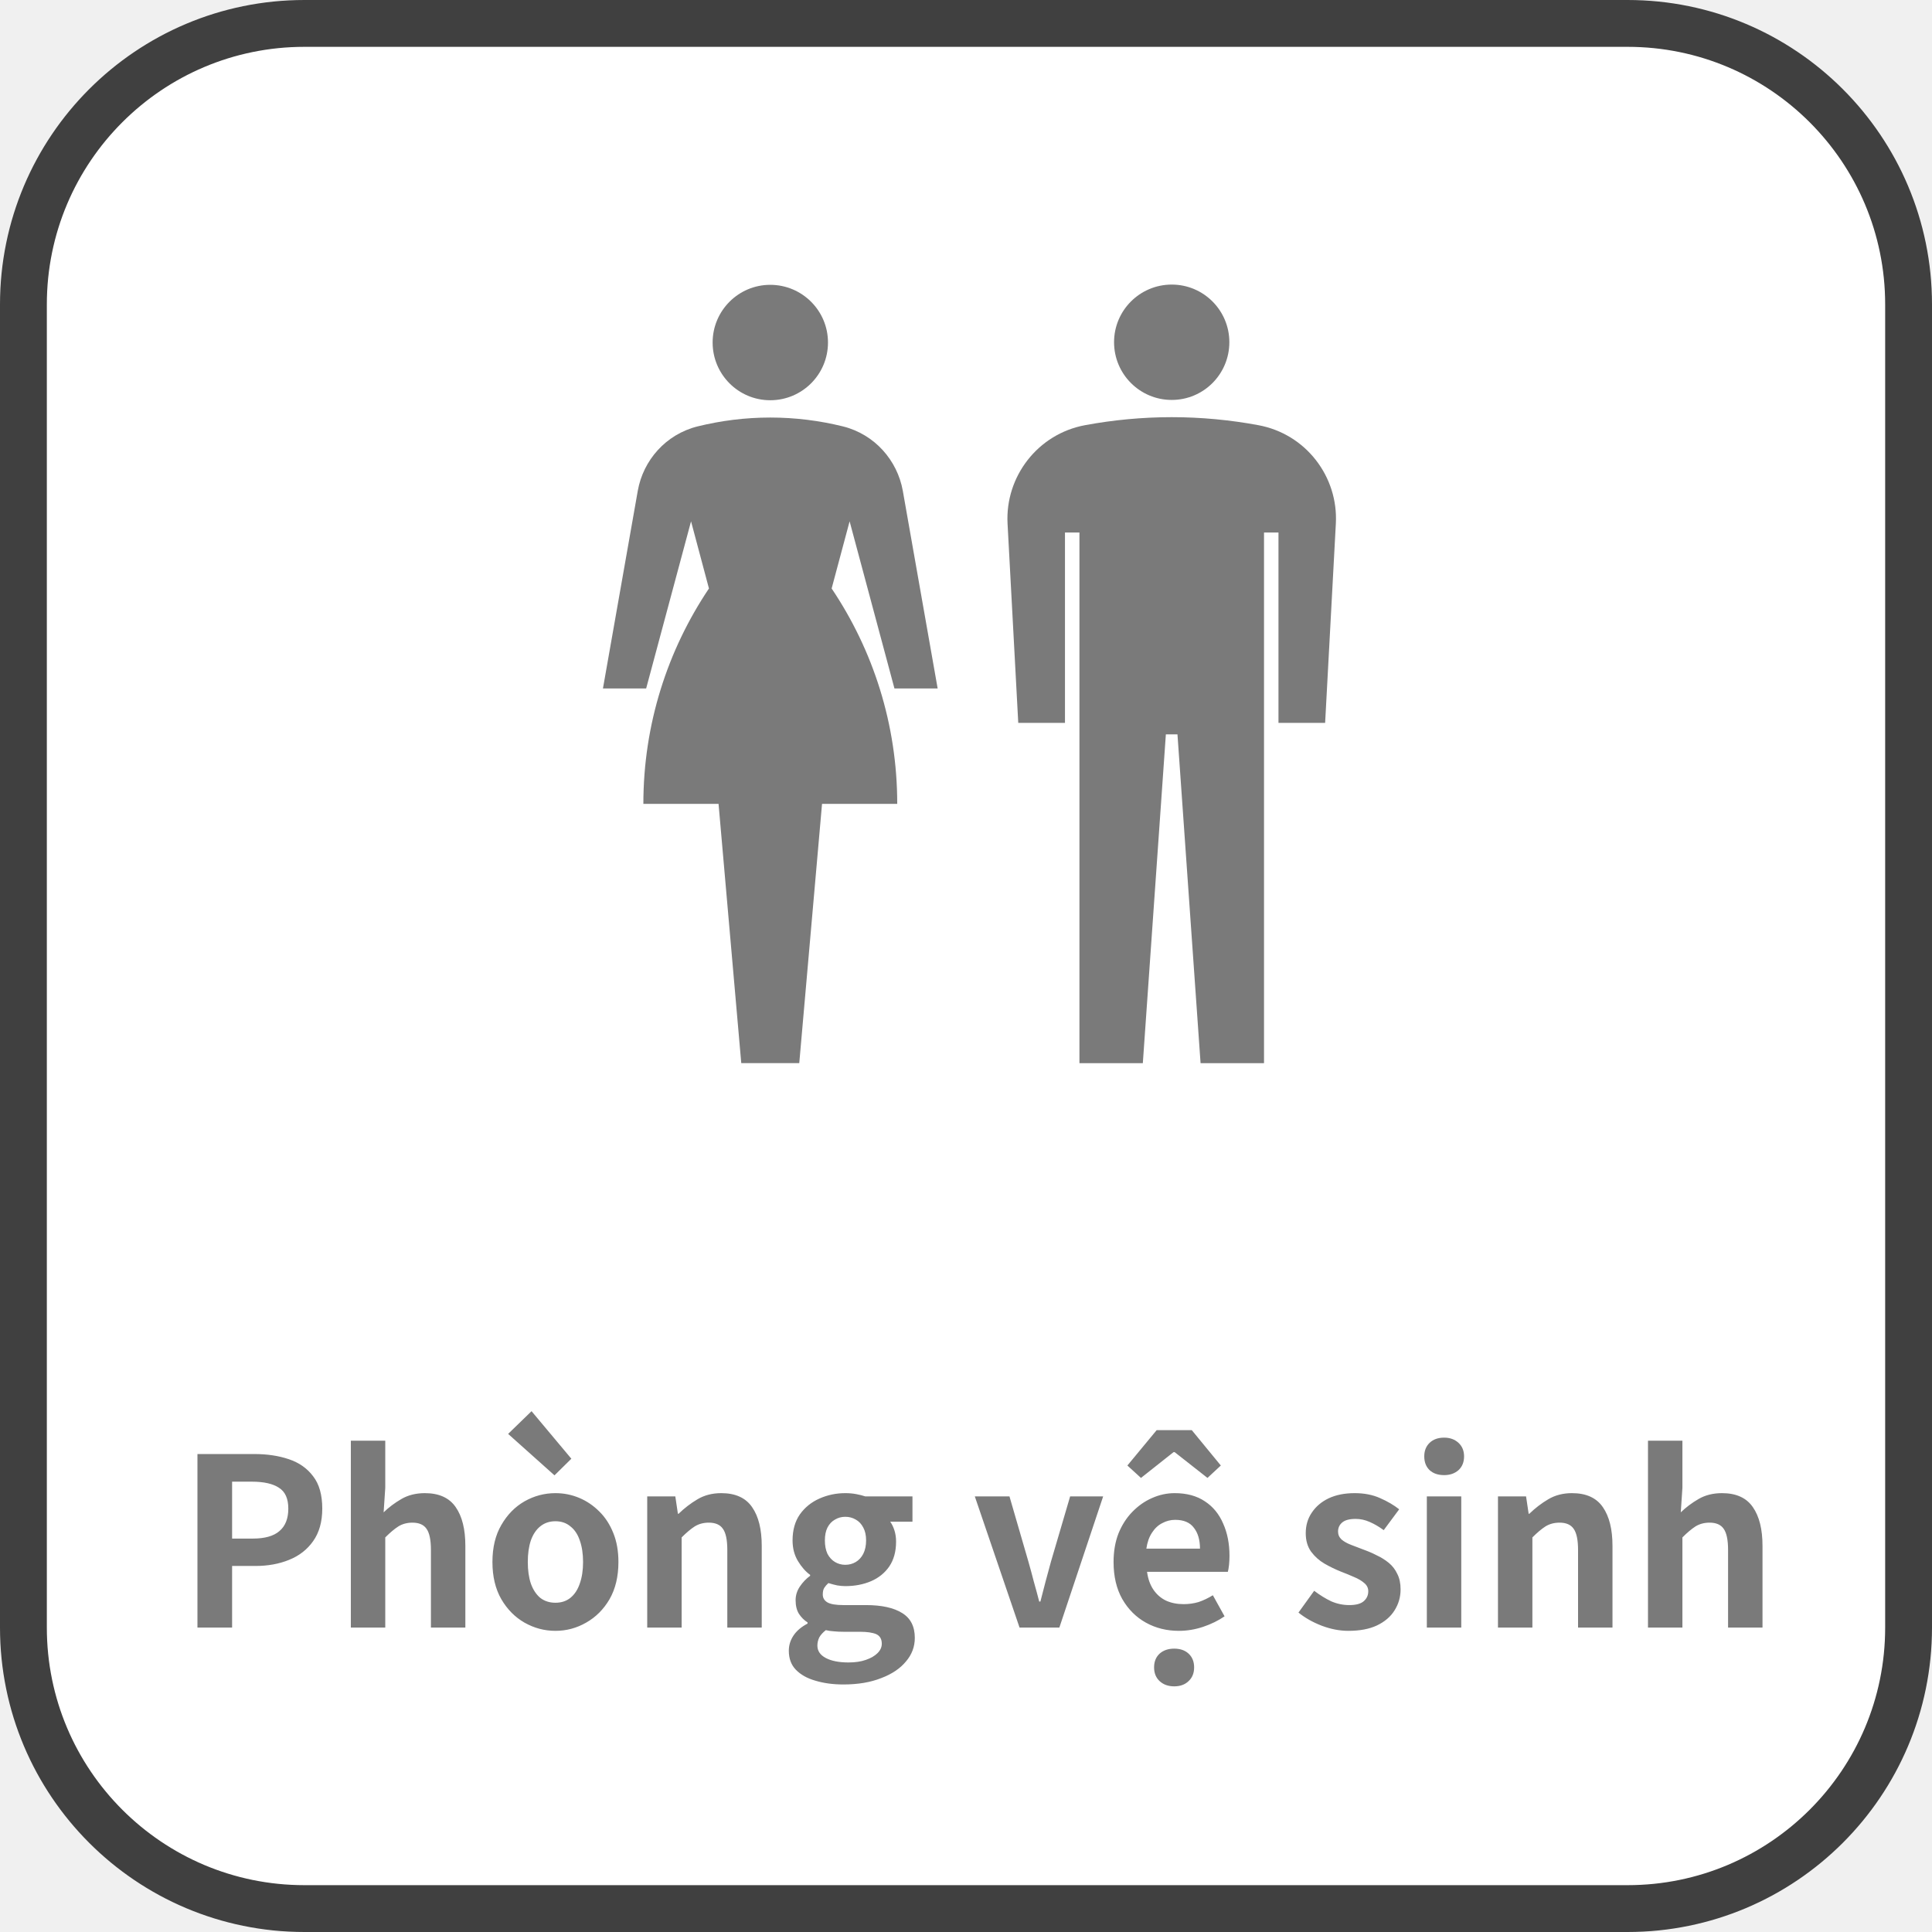
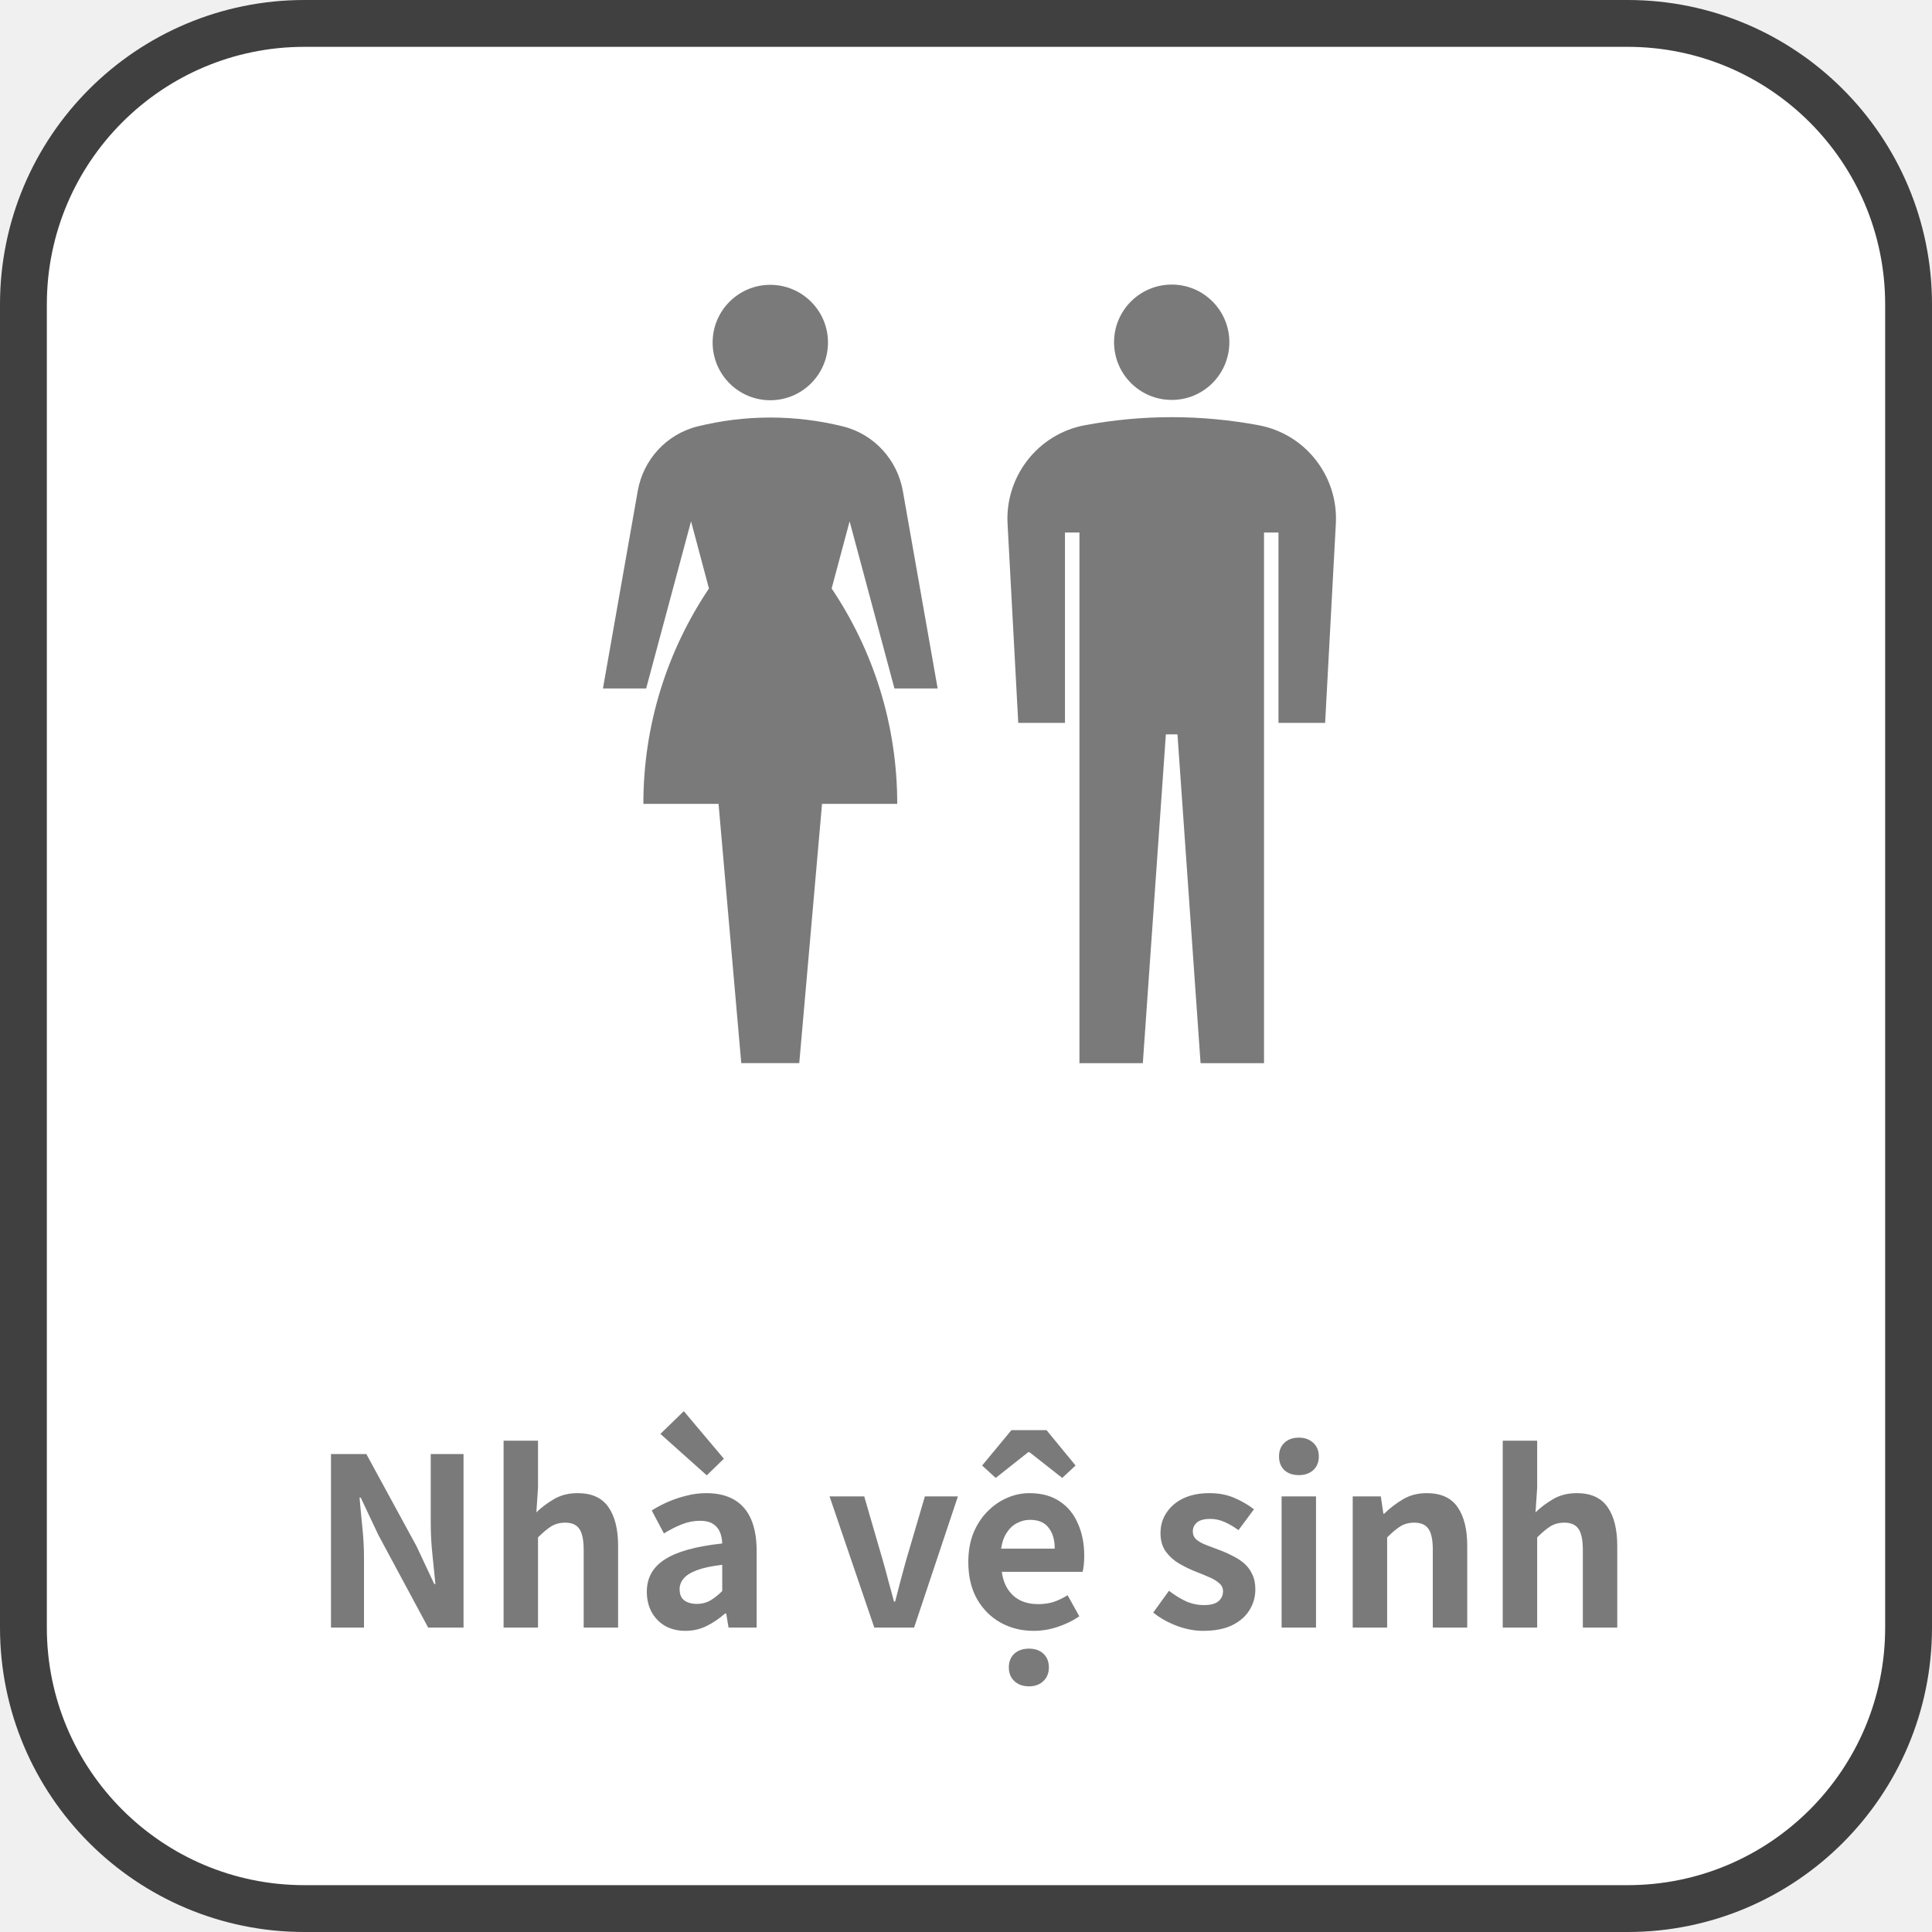
<svg xmlns="http://www.w3.org/2000/svg" width="165" height="165" viewBox="0 0 165 165" fill="none">
  <rect x="2" y="2" width="161" height="161" rx="24" fill="white" />
  <rect x="2" y="2" width="161" height="161" rx="24" stroke="#404040" stroke-width="4" />
-   <path d="M16.863 139V124.18H21.723C22.816 124.18 23.796 124.327 24.663 124.62C25.543 124.913 26.236 125.4 26.743 126.08C27.263 126.747 27.523 127.667 27.523 128.84C27.523 129.96 27.263 130.887 26.743 131.62C26.236 132.34 25.55 132.873 24.683 133.22C23.83 133.567 22.87 133.74 21.803 133.74H19.823V139H16.863ZM19.823 131.4H21.603C22.616 131.4 23.37 131.187 23.863 130.76C24.37 130.333 24.623 129.693 24.623 128.84C24.623 127.987 24.356 127.393 23.823 127.06C23.303 126.713 22.53 126.54 21.503 126.54H19.823V131.4ZM29.963 139V123.04H32.903V127.06L32.763 129.16C33.203 128.733 33.709 128.353 34.283 128.02C34.856 127.687 35.523 127.52 36.283 127.52C37.496 127.52 38.376 127.92 38.923 128.72C39.469 129.507 39.743 130.607 39.743 132.02V139H36.803V132.38C36.803 131.513 36.676 130.907 36.423 130.56C36.183 130.213 35.783 130.04 35.223 130.04C34.77 130.04 34.37 130.147 34.023 130.36C33.69 130.573 33.316 130.887 32.903 131.3V139H29.963ZM47.436 139.28C46.502 139.28 45.622 139.047 44.796 138.58C43.982 138.113 43.322 137.447 42.816 136.58C42.309 135.7 42.056 134.64 42.056 133.4C42.056 132.16 42.309 131.107 42.816 130.24C43.322 129.36 43.982 128.687 44.796 128.22C45.622 127.753 46.502 127.52 47.436 127.52C48.142 127.52 48.816 127.653 49.456 127.92C50.096 128.187 50.669 128.573 51.176 129.08C51.682 129.573 52.082 130.187 52.376 130.92C52.669 131.64 52.816 132.467 52.816 133.4C52.816 134.64 52.562 135.7 52.056 136.58C51.549 137.447 50.882 138.113 50.056 138.58C49.242 139.047 48.369 139.28 47.436 139.28ZM47.436 136.88C47.942 136.88 48.369 136.74 48.716 136.46C49.076 136.167 49.342 135.76 49.516 135.24C49.702 134.72 49.796 134.107 49.796 133.4C49.796 132.693 49.702 132.08 49.516 131.56C49.342 131.04 49.076 130.64 48.716 130.36C48.369 130.067 47.942 129.92 47.436 129.92C46.929 129.92 46.496 130.067 46.136 130.36C45.789 130.64 45.522 131.04 45.336 131.56C45.162 132.08 45.076 132.693 45.076 133.4C45.076 134.107 45.162 134.72 45.336 135.24C45.522 135.76 45.789 136.167 46.136 136.46C46.496 136.74 46.929 136.88 47.436 136.88ZM47.356 126L43.396 122.46L45.396 120.52L48.796 124.58L47.356 126ZM55.275 139V127.8H57.675L57.895 129.28H57.955C58.449 128.8 58.989 128.387 59.575 128.04C60.162 127.693 60.835 127.52 61.595 127.52C62.809 127.52 63.689 127.92 64.235 128.72C64.782 129.507 65.055 130.607 65.055 132.02V139H62.115V132.38C62.115 131.513 61.989 130.907 61.735 130.56C61.495 130.213 61.095 130.04 60.535 130.04C60.082 130.04 59.682 130.147 59.335 130.36C59.002 130.573 58.629 130.887 58.215 131.3V139H55.275ZM72.028 143.86C71.148 143.86 70.355 143.753 69.648 143.54C68.941 143.34 68.381 143.027 67.968 142.6C67.568 142.187 67.368 141.647 67.368 140.98C67.368 140.513 67.501 140.08 67.768 139.68C68.034 139.28 68.434 138.94 68.968 138.66V138.56C68.674 138.373 68.428 138.127 68.228 137.82C68.041 137.513 67.948 137.127 67.948 136.66C67.948 136.247 68.068 135.86 68.308 135.5C68.561 135.127 68.855 134.82 69.188 134.58V134.5C68.801 134.22 68.454 133.827 68.148 133.32C67.841 132.813 67.688 132.227 67.688 131.56C67.688 130.68 67.894 129.94 68.308 129.34C68.734 128.74 69.294 128.287 69.988 127.98C70.681 127.673 71.415 127.52 72.188 127.52C72.521 127.52 72.828 127.547 73.108 127.6C73.401 127.653 73.668 127.72 73.908 127.8H77.928V129.96H76.028C76.174 130.16 76.294 130.407 76.388 130.7C76.481 130.993 76.528 131.313 76.528 131.66C76.528 132.5 76.335 133.207 75.948 133.78C75.561 134.34 75.041 134.76 74.388 135.04C73.734 135.32 73.001 135.46 72.188 135.46C71.988 135.46 71.761 135.44 71.508 135.4C71.254 135.347 71.001 135.28 70.748 135.2C70.601 135.333 70.481 135.473 70.388 135.62C70.308 135.753 70.268 135.94 70.268 136.18C70.268 136.46 70.394 136.68 70.648 136.84C70.915 137 71.374 137.08 72.028 137.08H73.948C75.294 137.08 76.328 137.307 77.048 137.76C77.768 138.2 78.128 138.907 78.128 139.88C78.128 140.64 77.874 141.313 77.368 141.9C76.874 142.5 76.168 142.973 75.248 143.32C74.341 143.68 73.268 143.86 72.028 143.86ZM72.188 133.64C72.521 133.64 72.821 133.56 73.088 133.4C73.355 133.24 73.568 133.007 73.728 132.7C73.888 132.38 73.968 132 73.968 131.56C73.968 131.12 73.888 130.753 73.728 130.46C73.568 130.153 73.355 129.927 73.088 129.78C72.821 129.62 72.521 129.54 72.188 129.54C71.868 129.54 71.575 129.62 71.308 129.78C71.041 129.927 70.828 130.153 70.668 130.46C70.521 130.753 70.448 131.12 70.448 131.56C70.448 132 70.521 132.38 70.668 132.7C70.828 133.007 71.041 133.24 71.308 133.4C71.575 133.56 71.868 133.64 72.188 133.64ZM72.468 141.98C73.041 141.98 73.534 141.907 73.948 141.76C74.374 141.613 74.708 141.42 74.948 141.18C75.188 140.94 75.308 140.673 75.308 140.38C75.308 139.98 75.148 139.707 74.828 139.56C74.508 139.427 74.048 139.36 73.448 139.36H72.068C71.734 139.36 71.448 139.347 71.208 139.32C70.968 139.307 70.741 139.273 70.528 139.22C70.275 139.42 70.088 139.627 69.968 139.84C69.861 140.067 69.808 140.3 69.808 140.54C69.808 140.993 70.048 141.347 70.528 141.6C71.008 141.853 71.654 141.98 72.468 141.98ZM87.073 139L83.253 127.8H86.213L87.833 133.38C87.993 133.94 88.146 134.507 88.293 135.08C88.453 135.64 88.606 136.207 88.753 136.78H88.853C88.999 136.207 89.146 135.64 89.293 135.08C89.453 134.507 89.606 133.94 89.753 133.38L91.393 127.8H94.213L90.473 139H87.073ZM100.683 139.28C99.643 139.28 98.703 139.047 97.863 138.58C97.023 138.113 96.349 137.44 95.843 136.56C95.349 135.68 95.103 134.627 95.103 133.4C95.103 132.493 95.243 131.68 95.523 130.96C95.816 130.24 96.209 129.627 96.703 129.12C97.209 128.6 97.769 128.207 98.383 127.94C99.009 127.66 99.656 127.52 100.323 127.52C101.349 127.52 102.209 127.753 102.903 128.22C103.596 128.673 104.116 129.307 104.463 130.12C104.823 130.92 105.003 131.84 105.003 132.88C105.003 133.147 104.989 133.407 104.963 133.66C104.936 133.9 104.903 134.093 104.863 134.24H97.963C98.043 134.84 98.223 135.347 98.503 135.76C98.783 136.173 99.143 136.487 99.583 136.7C100.023 136.9 100.523 137 101.083 137C101.536 137 101.963 136.94 102.363 136.82C102.763 136.687 103.169 136.493 103.583 136.24L104.583 138.04C104.036 138.413 103.423 138.713 102.743 138.94C102.063 139.167 101.376 139.28 100.683 139.28ZM97.903 132.26H102.483C102.483 131.513 102.309 130.92 101.963 130.48C101.629 130.027 101.096 129.8 100.363 129.8C99.976 129.8 99.609 129.893 99.263 130.08C98.916 130.253 98.623 130.527 98.383 130.9C98.143 131.26 97.983 131.713 97.903 132.26ZM96.283 125.16L98.783 122.14H101.783L104.263 125.16L103.123 126.22L100.323 124.02H100.223L97.443 126.22L96.283 125.16ZM100.283 144.02C99.776 144.02 99.363 143.873 99.043 143.58C98.723 143.287 98.563 142.893 98.563 142.4C98.563 141.907 98.723 141.513 99.043 141.22C99.363 140.94 99.776 140.8 100.283 140.8C100.789 140.8 101.196 140.94 101.503 141.22C101.823 141.513 101.983 141.907 101.983 142.4C101.983 142.893 101.823 143.287 101.503 143.58C101.196 143.873 100.789 144.02 100.283 144.02ZM115.155 139.28C114.408 139.28 113.648 139.133 112.875 138.84C112.115 138.547 111.455 138.173 110.895 137.72L112.235 135.86C112.728 136.233 113.215 136.533 113.695 136.76C114.188 136.973 114.702 137.08 115.235 137.08C115.795 137.08 116.202 136.973 116.455 136.76C116.722 136.533 116.855 136.247 116.855 135.9C116.855 135.62 116.742 135.387 116.515 135.2C116.288 135 115.995 134.827 115.635 134.68C115.275 134.52 114.902 134.367 114.515 134.22C114.048 134.033 113.582 133.807 113.115 133.54C112.662 133.273 112.282 132.933 111.975 132.52C111.668 132.093 111.515 131.567 111.515 130.94C111.515 130.273 111.688 129.687 112.035 129.18C112.382 128.66 112.862 128.253 113.475 127.96C114.102 127.667 114.842 127.52 115.695 127.52C116.508 127.52 117.228 127.66 117.855 127.94C118.495 128.22 119.042 128.54 119.495 128.9L118.175 130.68C117.775 130.387 117.375 130.153 116.975 129.98C116.588 129.807 116.188 129.72 115.775 129.72C115.255 129.72 114.875 129.82 114.635 130.02C114.395 130.22 114.275 130.48 114.275 130.8C114.275 131.067 114.375 131.293 114.575 131.48C114.775 131.653 115.048 131.807 115.395 131.94C115.742 132.073 116.108 132.213 116.495 132.36C116.868 132.493 117.235 132.653 117.595 132.84C117.968 133.013 118.308 133.227 118.615 133.48C118.922 133.733 119.162 134.047 119.335 134.42C119.522 134.78 119.615 135.22 119.615 135.74C119.615 136.393 119.442 136.993 119.095 137.54C118.762 138.073 118.262 138.5 117.595 138.82C116.942 139.127 116.128 139.28 115.155 139.28ZM121.857 139V127.8H124.797V139H121.857ZM123.337 125.98C122.817 125.98 122.404 125.84 122.097 125.56C121.791 125.267 121.637 124.873 121.637 124.38C121.637 123.9 121.791 123.513 122.097 123.22C122.404 122.927 122.817 122.78 123.337 122.78C123.831 122.78 124.237 122.927 124.557 123.22C124.877 123.513 125.037 123.9 125.037 124.38C125.037 124.873 124.877 125.267 124.557 125.56C124.237 125.84 123.831 125.98 123.337 125.98ZM127.932 139V127.8H130.332L130.552 129.28H130.612C131.105 128.8 131.645 128.387 132.232 128.04C132.818 127.693 133.492 127.52 134.252 127.52C135.465 127.52 136.345 127.92 136.892 128.72C137.438 129.507 137.712 130.607 137.712 132.02V139H134.772V132.38C134.772 131.513 134.645 130.907 134.392 130.56C134.152 130.213 133.752 130.04 133.192 130.04C132.738 130.04 132.338 130.147 131.992 130.36C131.658 130.573 131.285 130.887 130.872 131.3V139H127.932ZM140.744 139V123.04H143.684V127.06L143.544 129.16C143.984 128.733 144.491 128.353 145.064 128.02C145.637 127.687 146.304 127.52 147.064 127.52C148.277 127.52 149.157 127.92 149.704 128.72C150.251 129.507 150.524 130.607 150.524 132.02V139H147.584V132.38C147.584 131.513 147.457 130.907 147.204 130.56C146.964 130.213 146.564 130.04 146.004 130.04C145.551 130.04 145.151 130.147 144.804 130.36C144.471 130.573 144.097 130.887 143.684 131.3V139H140.744Z" fill="#7A7A7A" />
+   <path d="M28.267 139V124.18H31.287L35.587 132.08L37.087 135.28H37.187C37.107 134.507 37.021 133.66 36.927 132.74C36.834 131.82 36.787 130.94 36.787 130.1V124.18H39.587V139H36.567L32.307 131.08L30.807 127.9H30.707C30.774 128.7 30.854 129.547 30.947 130.44C31.041 131.333 31.087 132.207 31.087 133.06V139H28.267ZM43.008 139V123.04H45.948V127.06L45.808 129.16C46.248 128.733 46.754 128.353 47.328 128.02C47.901 127.687 48.568 127.52 49.328 127.52C50.541 127.52 51.421 127.92 51.968 128.72C52.514 129.507 52.788 130.607 52.788 132.02V139H49.848V132.38C49.848 131.513 49.721 130.907 49.468 130.56C49.228 130.213 48.828 130.04 48.268 130.04C47.814 130.04 47.414 130.147 47.068 130.36C46.734 130.573 46.361 130.887 45.948 131.3V139H43.008ZM58.541 139.28C57.887 139.28 57.307 139.14 56.801 138.86C56.307 138.567 55.921 138.167 55.641 137.66C55.374 137.153 55.241 136.58 55.241 135.94C55.241 134.753 55.754 133.833 56.781 133.18C57.807 132.513 59.441 132.06 61.681 131.82C61.667 131.447 61.601 131.12 61.481 130.84C61.361 130.547 61.161 130.313 60.881 130.14C60.614 129.967 60.247 129.88 59.781 129.88C59.261 129.88 58.747 129.98 58.241 130.18C57.734 130.38 57.221 130.64 56.701 130.96L55.661 129C56.101 128.72 56.567 128.473 57.061 128.26C57.554 128.047 58.074 127.873 58.621 127.74C59.167 127.593 59.734 127.52 60.321 127.52C61.267 127.52 62.061 127.707 62.701 128.08C63.341 128.453 63.821 129.007 64.141 129.74C64.461 130.473 64.621 131.38 64.621 132.46V139H62.221L62.021 137.8H61.921C61.441 138.227 60.921 138.58 60.361 138.86C59.801 139.14 59.194 139.28 58.541 139.28ZM59.521 136.98C59.934 136.98 60.307 136.887 60.641 136.7C60.987 136.5 61.334 136.227 61.681 135.88V133.64C60.774 133.747 60.054 133.9 59.521 134.1C58.987 134.3 58.607 134.54 58.381 134.82C58.154 135.087 58.041 135.387 58.041 135.72C58.041 136.16 58.174 136.48 58.441 136.68C58.721 136.88 59.081 136.98 59.521 136.98ZM60.361 126L56.401 122.46L58.401 120.52L61.821 124.58L60.361 126ZM74.668 139L70.848 127.8H73.808L75.428 133.38C75.588 133.94 75.742 134.507 75.888 135.08C76.048 135.64 76.202 136.207 76.348 136.78H76.448C76.595 136.207 76.742 135.64 76.888 135.08C77.048 134.507 77.202 133.94 77.348 133.38L78.988 127.8H81.808L78.068 139H74.668ZM88.278 139.28C87.238 139.28 86.298 139.047 85.458 138.58C84.618 138.113 83.945 137.44 83.438 136.56C82.945 135.68 82.698 134.627 82.698 133.4C82.698 132.493 82.838 131.68 83.118 130.96C83.412 130.24 83.805 129.627 84.298 129.12C84.805 128.6 85.365 128.207 85.978 127.94C86.605 127.66 87.252 127.52 87.918 127.52C88.945 127.52 89.805 127.753 90.498 128.22C91.192 128.673 91.712 129.307 92.058 130.12C92.418 130.92 92.598 131.84 92.598 132.88C92.598 133.147 92.585 133.407 92.558 133.66C92.532 133.9 92.498 134.093 92.458 134.24H85.558C85.638 134.84 85.818 135.347 86.098 135.76C86.378 136.173 86.738 136.487 87.178 136.7C87.618 136.9 88.118 137 88.678 137C89.132 137 89.558 136.94 89.958 136.82C90.358 136.687 90.765 136.493 91.178 136.24L92.178 138.04C91.632 138.413 91.018 138.713 90.338 138.94C89.658 139.167 88.972 139.28 88.278 139.28ZM85.498 132.26H90.078C90.078 131.513 89.905 130.92 89.558 130.48C89.225 130.027 88.692 129.8 87.958 129.8C87.572 129.8 87.205 129.893 86.858 130.08C86.512 130.253 86.218 130.527 85.978 130.9C85.738 131.26 85.578 131.713 85.498 132.26ZM83.878 125.16L86.378 122.14H89.378L91.858 125.16L90.718 126.22L87.918 124.02H87.818L85.038 126.22L83.878 125.16ZM87.878 144.02C87.372 144.02 86.958 143.873 86.638 143.58C86.318 143.287 86.158 142.893 86.158 142.4C86.158 141.907 86.318 141.513 86.638 141.22C86.958 140.94 87.372 140.8 87.878 140.8C88.385 140.8 88.792 140.94 89.098 141.22C89.418 141.513 89.578 141.907 89.578 142.4C89.578 142.893 89.418 143.287 89.098 143.58C88.792 143.873 88.385 144.02 87.878 144.02ZM102.751 139.28C102.004 139.28 101.244 139.133 100.471 138.84C99.711 138.547 99.051 138.173 98.491 137.72L99.831 135.86C100.324 136.233 100.811 136.533 101.291 136.76C101.784 136.973 102.297 137.08 102.831 137.08C103.391 137.08 103.797 136.973 104.051 136.76C104.317 136.533 104.451 136.247 104.451 135.9C104.451 135.62 104.337 135.387 104.111 135.2C103.884 135 103.591 134.827 103.231 134.68C102.871 134.52 102.497 134.367 102.111 134.22C101.644 134.033 101.177 133.807 100.711 133.54C100.257 133.273 99.877 132.933 99.571 132.52C99.264 132.093 99.111 131.567 99.111 130.94C99.111 130.273 99.284 129.687 99.631 129.18C99.977 128.66 100.457 128.253 101.071 127.96C101.697 127.667 102.437 127.52 103.291 127.52C104.104 127.52 104.824 127.66 105.451 127.94C106.091 128.22 106.637 128.54 107.091 128.9L105.771 130.68C105.371 130.387 104.971 130.153 104.571 129.98C104.184 129.807 103.784 129.72 103.371 129.72C102.851 129.72 102.471 129.82 102.231 130.02C101.991 130.22 101.871 130.48 101.871 130.8C101.871 131.067 101.971 131.293 102.171 131.48C102.371 131.653 102.644 131.807 102.991 131.94C103.337 132.073 103.704 132.213 104.091 132.36C104.464 132.493 104.831 132.653 105.191 132.84C105.564 133.013 105.904 133.227 106.211 133.48C106.517 133.733 106.757 134.047 106.931 134.42C107.117 134.78 107.211 135.22 107.211 135.74C107.211 136.393 107.037 136.993 106.691 137.54C106.357 138.073 105.857 138.5 105.191 138.82C104.537 139.127 103.724 139.28 102.751 139.28ZM109.453 139V127.8H112.393V139H109.453ZM110.933 125.98C110.413 125.98 110 125.84 109.693 125.56C109.386 125.267 109.233 124.873 109.233 124.38C109.233 123.9 109.386 123.513 109.693 123.22C110 122.927 110.413 122.78 110.933 122.78C111.426 122.78 111.833 122.927 112.153 123.22C112.473 123.513 112.633 123.9 112.633 124.38C112.633 124.873 112.473 125.267 112.153 125.56C111.833 125.84 111.426 125.98 110.933 125.98ZM115.527 139V127.8H117.927L118.147 129.28H118.207C118.701 128.8 119.241 128.387 119.827 128.04C120.414 127.693 121.087 127.52 121.847 127.52C123.061 127.52 123.941 127.92 124.487 128.72C125.034 129.507 125.307 130.607 125.307 132.02V139H122.367V132.38C122.367 131.513 122.241 130.907 121.987 130.56C121.747 130.213 121.347 130.04 120.787 130.04C120.334 130.04 119.934 130.147 119.587 130.36C119.254 130.573 118.881 130.887 118.467 131.3V139H115.527ZM128.34 139V123.04H131.28V127.06L131.14 129.16C131.58 128.733 132.086 128.353 132.66 128.02C133.233 127.687 133.9 127.52 134.66 127.52C135.873 127.52 136.753 127.92 137.3 128.72C137.846 129.507 138.12 130.607 138.12 132.02V139H135.18V132.38C135.18 131.513 135.053 130.907 134.8 130.56C134.56 130.213 134.16 130.04 133.6 130.04C133.146 130.04 132.746 130.147 132.4 130.36C132.066 130.573 131.693 130.887 131.28 131.3V139H128.34Z" fill="#7A7A7A" />
  <path d="M65.781 34.182C68.507 34.182 70.713 31.977 70.713 29.251C70.713 26.536 68.507 24.325 65.781 24.325C63.066 24.325 60.861 26.536 60.861 29.251C60.861 31.977 63.066 34.182 65.781 34.182Z" fill="#7A7A7A" />
  <path d="M100.071 34.156C102.791 34.156 104.991 31.951 104.991 29.225C104.991 26.51 102.791 24.304 100.071 24.304C97.35 24.304 95.145 26.51 95.145 29.225C95.145 31.951 97.35 34.156 100.071 34.156Z" fill="#7A7A7A" />
  <path d="M107.459 36.31C105.065 35.866 102.594 35.628 100.073 35.628C97.546 35.628 95.075 35.866 92.676 36.31C88.62 37.058 85.833 40.715 86.049 44.726L86.963 61.736H90.953V45.48H92.188V90.798H97.602L99.569 62.717H100.56L102.533 90.798H107.952V45.48H109.187V61.736H113.171L114.086 44.726C114.307 40.715 111.531 37.058 107.459 36.31Z" fill="#7A7A7A" />
  <path d="M76.389 58.797H80.079L77.103 41.914C76.638 39.316 74.704 37.089 71.978 36.413C69.995 35.925 67.917 35.659 65.784 35.659C63.65 35.659 61.578 35.925 59.589 36.413C56.857 37.089 54.929 39.316 54.469 41.914L51.494 58.797H55.184L59.018 44.524L60.547 50.259C57.018 55.517 54.946 61.839 54.946 68.654H61.367L63.307 90.796H68.26L70.205 68.654H76.627C76.627 61.839 74.56 55.517 71.025 50.259L72.56 44.524L76.389 58.797Z" fill="#7A7A7A" />
</svg>
